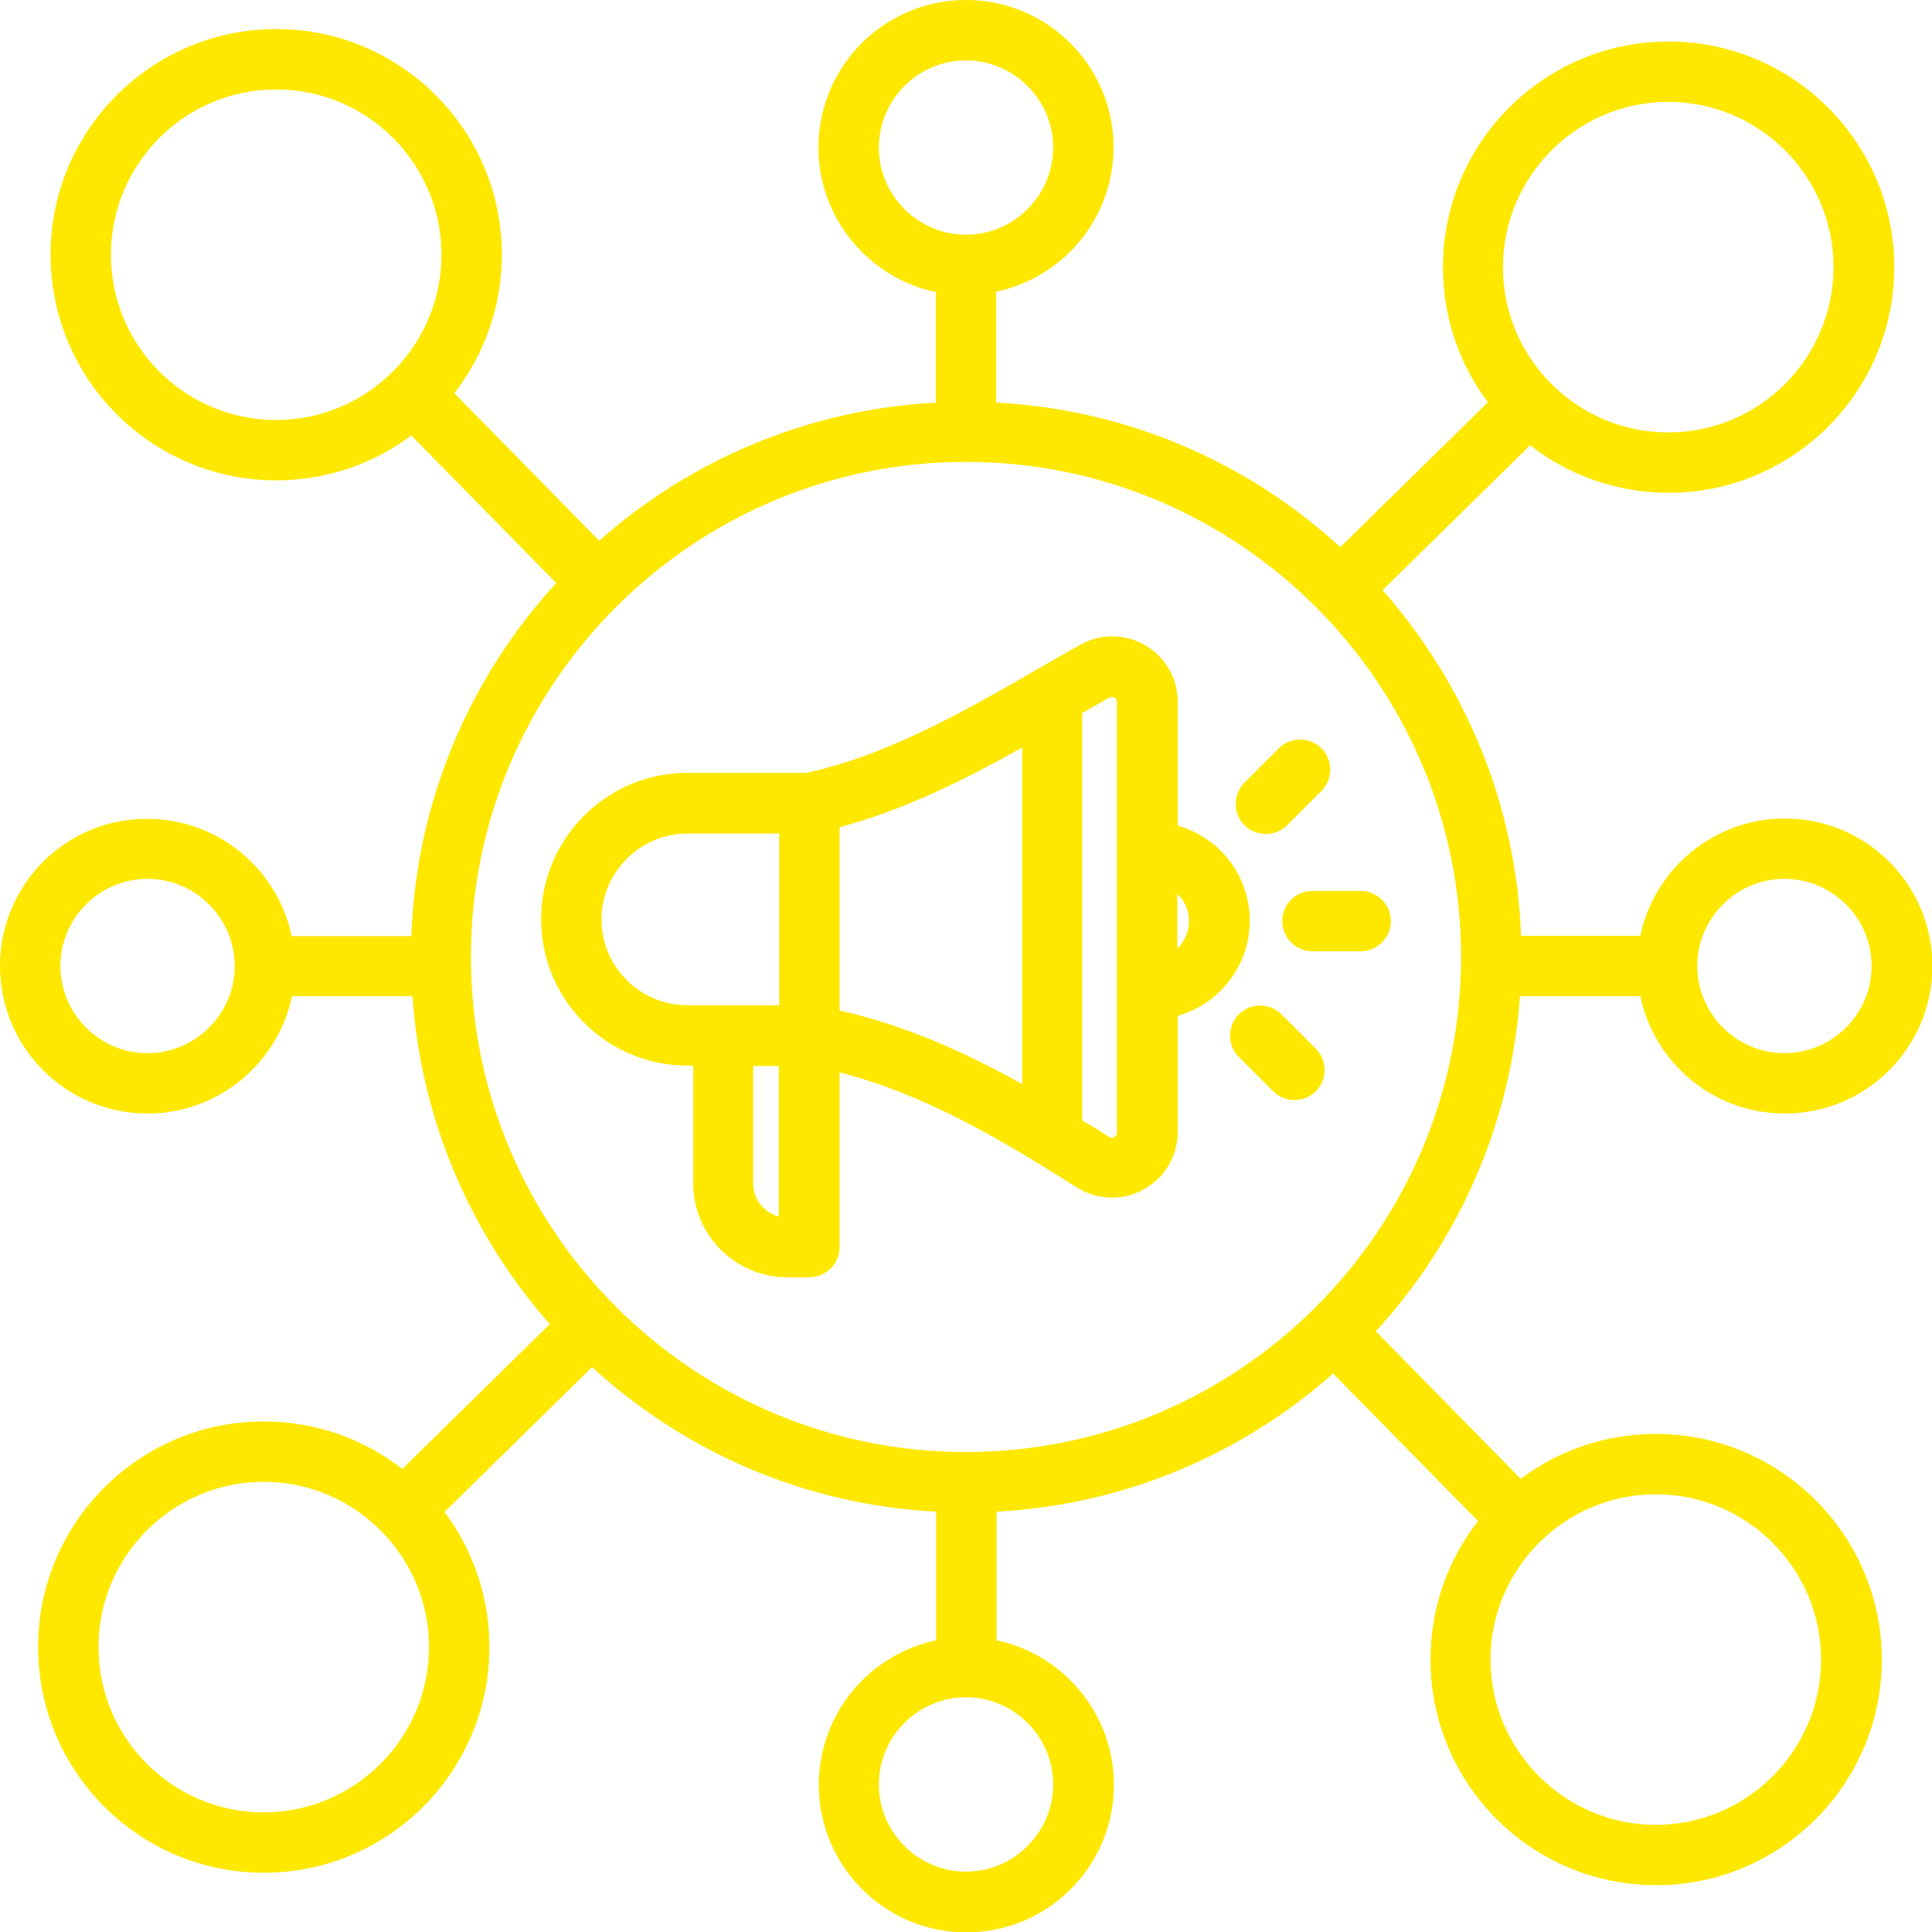
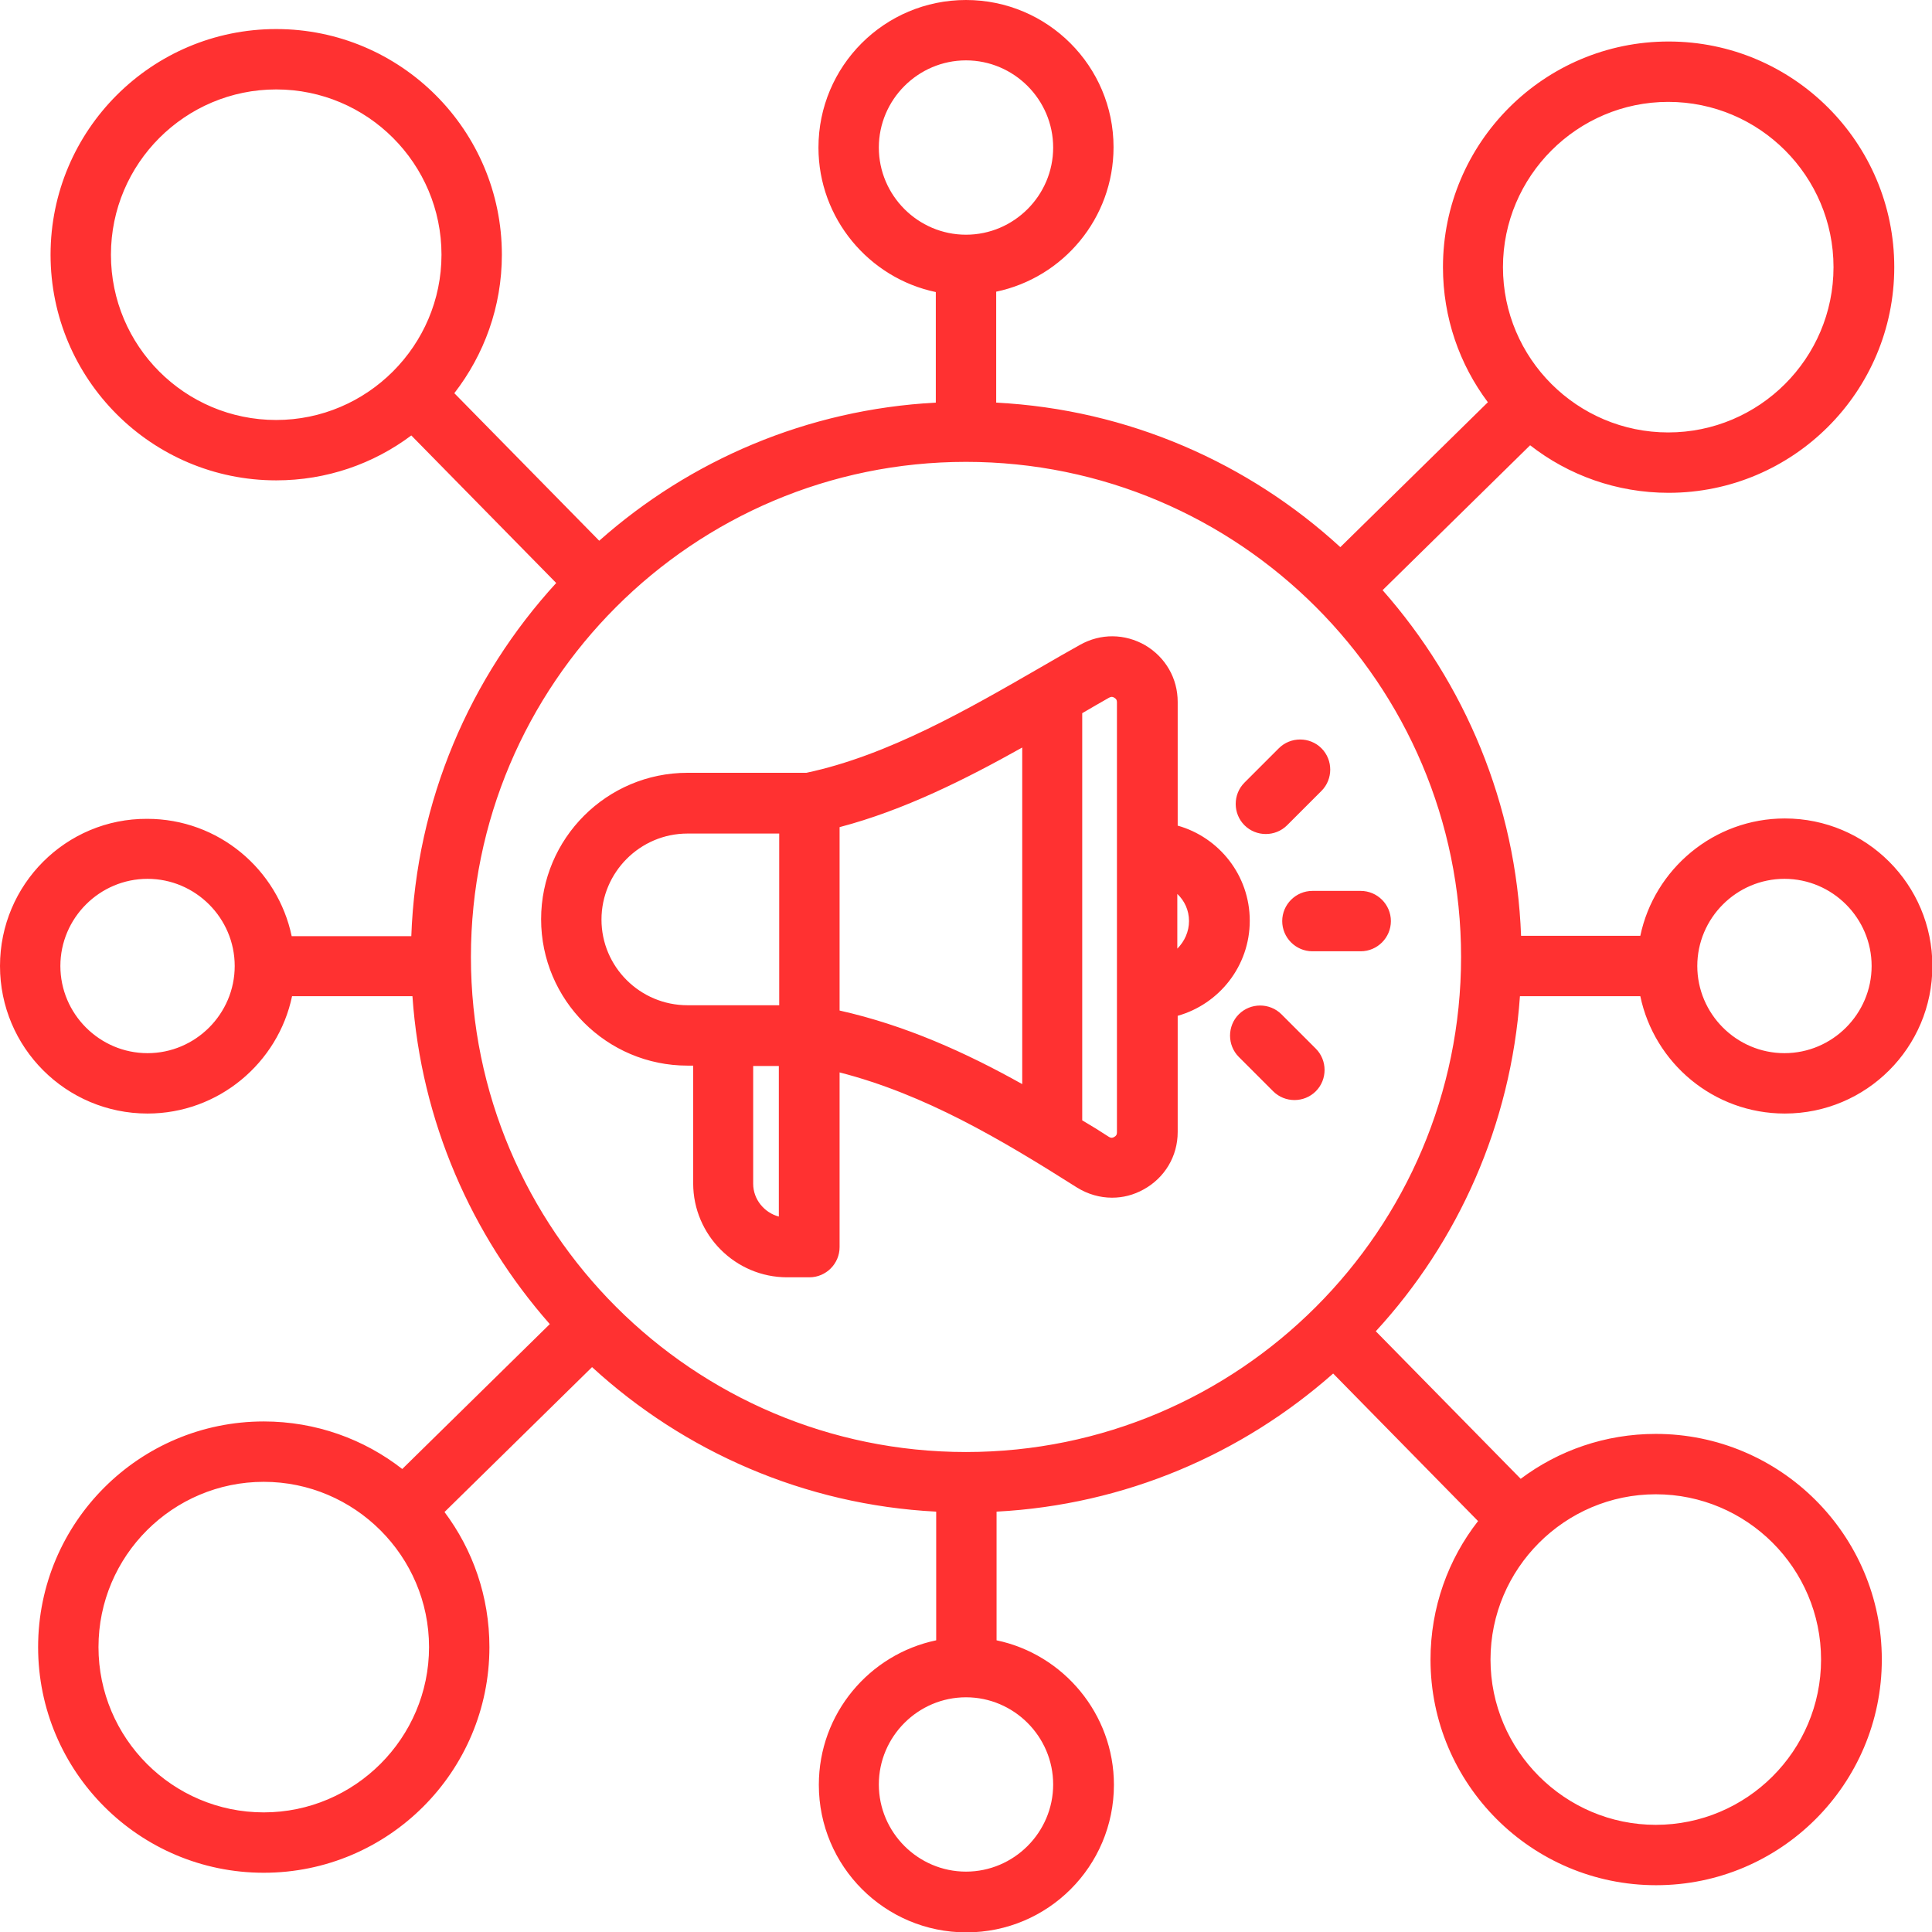
<svg xmlns="http://www.w3.org/2000/svg" version="1.1" id="Layer_1" x="0px" y="0px" viewBox="0 0 512 512" style="enable-background:new 0 0 512 512;" xml:space="preserve">
  <style type="text/css">
- 	.st0{fill:#FEE800;}
+ 	.st0{fill:#FF3131 ;}
</style>
  <path class="st0" d="M402.8,264h31.9c3.7,17.7,19.4,31.1,38.3,31.1c21.6,0,39.1-17.5,39.1-39.1s-17.5-39.1-39.1-39.1  c-18.8,0-34.6,13.4-38.3,31.1h-31.6c-1.3-35-15-67-36.7-91.6l39.1-38.4c10.1,7.9,22.9,12.6,36.7,12.6c33,0,59.8-26.8,59.8-59.8  c0-33-26.8-59.8-59.8-59.8c-33,0-59.8,26.8-59.8,59.8c0,13.4,4.4,25.8,11.9,35.8L355.2,145c-24.3-22.3-56.2-36.5-91.2-38.3V77.3  c17.7-3.7,31.1-19.4,31.1-38.3C295.1,17.5,277.6,0,256,0s-39.1,17.5-39.1,39.1c0,18.8,13.4,34.6,31.1,38.3v29.3  c-34.1,1.8-65.2,15.3-89.2,36.6l-38.4-39.1C128.3,94,133,81.3,133,67.5c0-33-26.8-59.8-59.8-59.8c-33,0-59.8,26.8-59.8,59.8  s26.8,59.8,59.8,59.8c13.4,0,25.8-4.4,35.8-11.9l38.4,39.1c-22.8,24.9-37.1,57.6-38.4,93.6H77.3c-3.7-17.7-19.4-31.1-38.3-31.1  C17.5,216.9,0,234.4,0,256s17.5,39.1,39.1,39.1c18.8,0,34.6-13.4,38.3-31.1h31.9c2.3,33.2,15.7,63.4,36.4,86.9l-39.1,38.4  c-10.1-7.9-22.9-12.6-36.7-12.6c-33,0-59.8,26.8-59.8,59.8c0,33,26.8,59.8,59.8,59.8s59.8-26.8,59.8-59.8c0-13.4-4.4-25.8-11.9-35.8  l39.1-38.4c24.3,22.3,56.2,36.5,91.2,38.3v34.1c-17.7,3.7-31.1,19.4-31.1,38.3c0,21.6,17.5,39.1,39.1,39.1s39.1-17.5,39.1-39.1  c0-18.8-13.4-34.6-31.1-38.3v-34.1c34.1-1.8,65.1-15.3,89.2-36.6l38.4,39.1c-7.9,10.1-12.6,22.9-12.6,36.7c0,33,26.8,59.8,59.8,59.8  s59.8-26.8,59.8-59.8S471.8,380,438.8,380c-13.4,0-25.8,4.4-35.8,11.9l-38.4-39.1C386.4,329.1,400.4,298.1,402.8,264L402.8,264z   M472.9,232.9c12.7,0,23.1,10.4,23.1,23.1c0,12.7-10.4,23.1-23.1,23.1s-23.1-10.4-23.1-23.1S460.2,232.9,472.9,232.9z M39.1,279.1  C26.4,279.1,16,268.7,16,256s10.4-23.1,23.1-23.1s23.1,10.4,23.1,23.1C62.2,268.7,51.8,279.1,39.1,279.1z M442.1,27  c24.2,0,43.8,19.7,43.8,43.8c0,24.2-19.7,43.8-43.8,43.8S398.3,95,398.3,70.8C398.3,46.7,418,27,442.1,27z M232.9,39.1  c0-12.7,10.4-23.1,23.1-23.1c12.7,0,23.1,10.4,23.1,23.1S268.7,62.2,256,62.2S232.9,51.8,232.9,39.1z M29.4,67.5  c0-24.2,19.7-43.8,43.8-43.8c24.2,0,43.8,19.7,43.8,43.8s-19.7,43.8-43.8,43.8C49,111.3,29.4,91.7,29.4,67.5z M69.9,480.3  c-24.2,0-43.8-19.7-43.8-43.8c0-24.2,19.7-43.8,43.8-43.8s43.8,19.7,43.8,43.8C113.7,460.6,94,480.3,69.9,480.3L69.9,480.3z   M124.8,253.6c0-72.3,58.8-131.2,131.2-131.2c72.3,0,131.2,58.8,131.2,131.2S328.3,384.8,256,384.8  C183.7,384.8,124.8,326,124.8,253.6L124.8,253.6z M279.1,472.9c0,12.7-10.4,23.1-23.1,23.1s-23.1-10.4-23.1-23.1  s10.4-23.1,23.1-23.1C268.7,449.8,279.1,460.2,279.1,472.9z M482.6,439.8c0,24.2-19.7,43.8-43.8,43.8S395,463.9,395,439.8  s19.7-43.8,43.8-43.8S482.6,415.6,482.6,439.8z M285.4,314.7c2.9,1.8,6.1,2.7,9.3,2.7c2.9,0,5.7-0.7,8.4-2.2c5.6-3.1,9-8.8,9-15.2  v-30.8c11-3.1,19.1-13.2,19.1-25.2c0-12-8.1-22.1-19.1-25.2v-32.8c0-6.2-3.2-11.8-8.6-15c-5.4-3.1-11.8-3.2-17.3-0.1  c-3.4,1.9-6.9,3.9-10.5,6c-18.9,10.9-40.3,23.3-62,27.9h-31.5c-21.4,0-38.8,17.4-38.8,38.8s17.4,38.8,38.8,38.8h1.5v31.2  c0,13.7,11.2,24.9,24.9,24.9h5.9c4.4,0,8-3.6,8-8v-46.3C245.1,290,265.2,301.9,285.4,314.7L285.4,314.7z M315.1,244.1  c0,2.8-1.2,5.4-3.1,7.3v-14.5C313.9,238.7,315.1,241.2,315.1,244.1z M222.5,219.2c17.1-4.5,33.4-12.7,48.4-21.1v89.2  c-15-8.4-31-15.6-48.4-19.5V219.2z M295.3,184.9c0.5,0.3,0.7,0.6,0.7,1.2v114c0,0.6-0.2,0.9-0.7,1.2c-0.5,0.3-0.9,0.3-1.4,0  c-2.3-1.5-4.7-3-7.1-4.4V189c2.4-1.4,4.8-2.8,7.1-4.1C294.5,184.6,294.8,184.6,295.3,184.9z M159.4,243.7  c0-12.5,10.2-22.8,22.8-22.8h24.3v45.5h-24.3C169.6,266.4,159.4,256.2,159.4,243.7z M199.6,313.7v-31.2h6.8v39.9  C202.6,321.4,199.6,317.9,199.6,313.7L199.6,313.7z M348.7,277.9c3.1,3.1,3.1,8.2,0,11.3s-8.2,3.1-11.3,0l-9.1-9.1  c-3.1-3.1-3.1-8.2,0-11.3s8.2-3.1,11.3,0L348.7,277.9z M347.8,236.1h12.8c4.4,0,8,3.6,8,8s-3.6,8-8,8h-12.8c-4.4,0-8-3.6-8-8  S343.4,236.1,347.8,236.1z M329.8,218.7c-3.1-3.1-3.1-8.2,0-11.3l9.1-9.1c3.1-3.1,8.2-3.1,11.3,0s3.1,8.2,0,11.3l-9.1,9.1  C338,221.8,332.9,221.8,329.8,218.7z" />
</svg>
